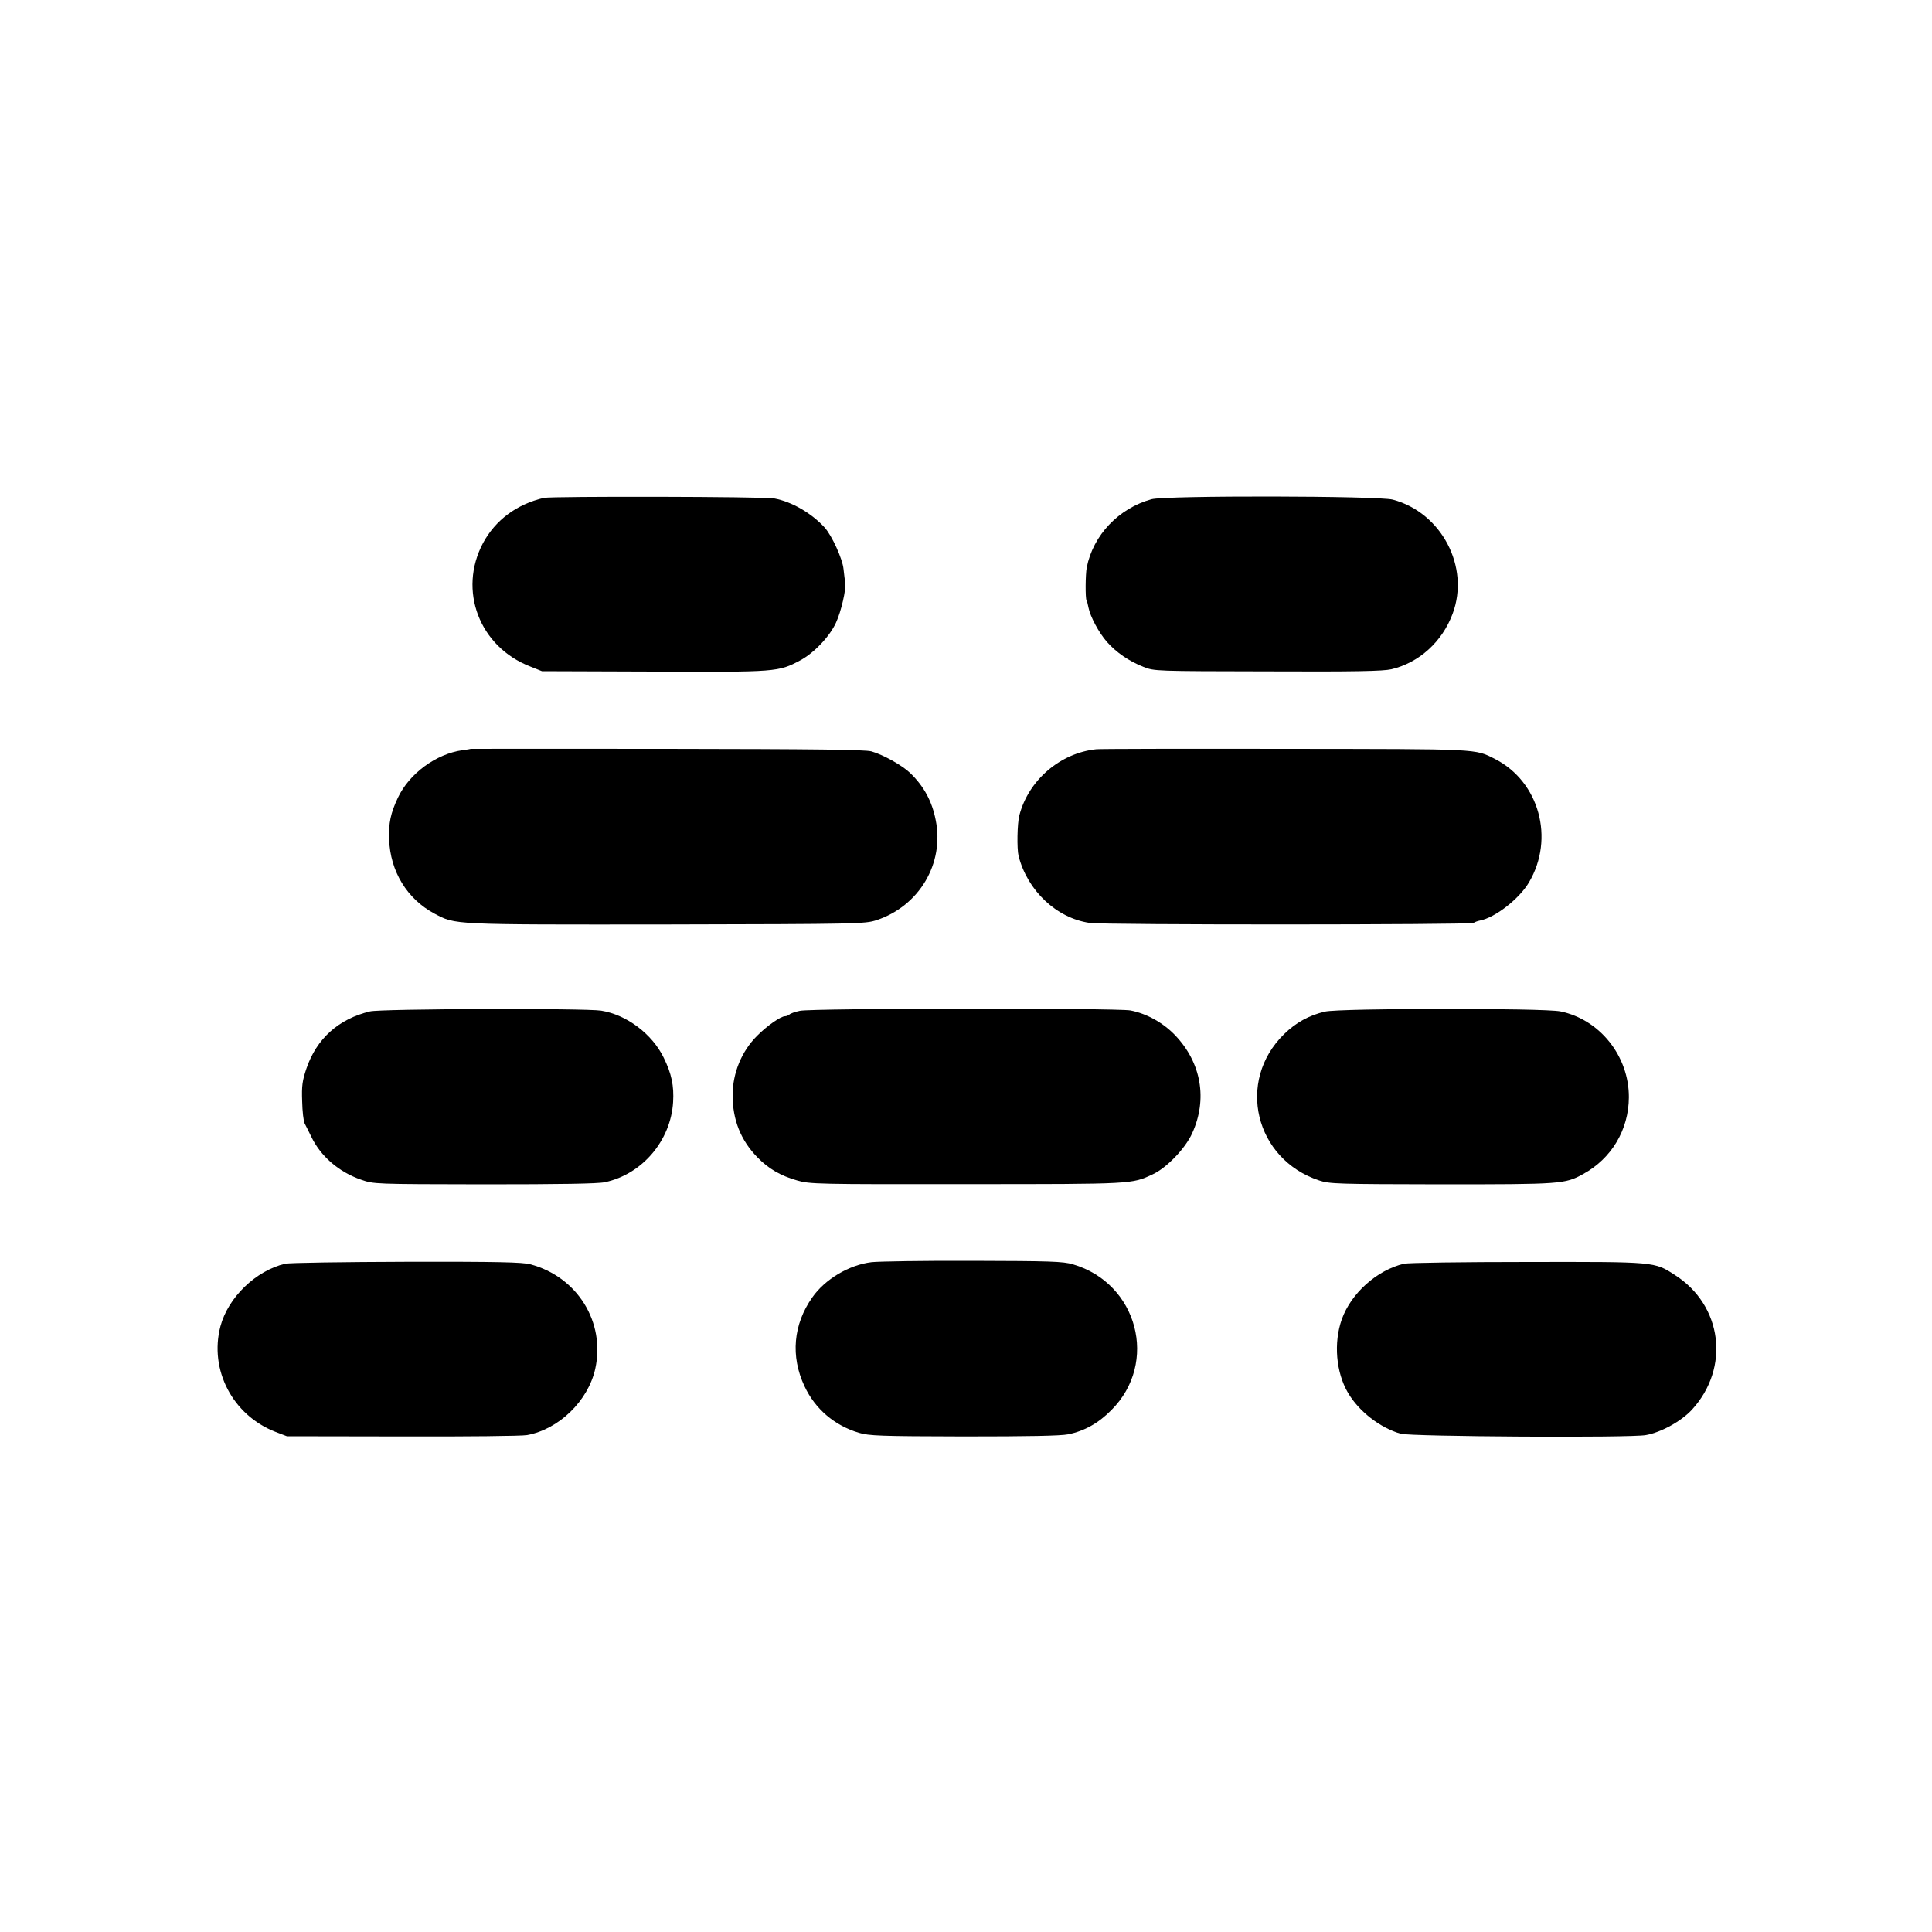
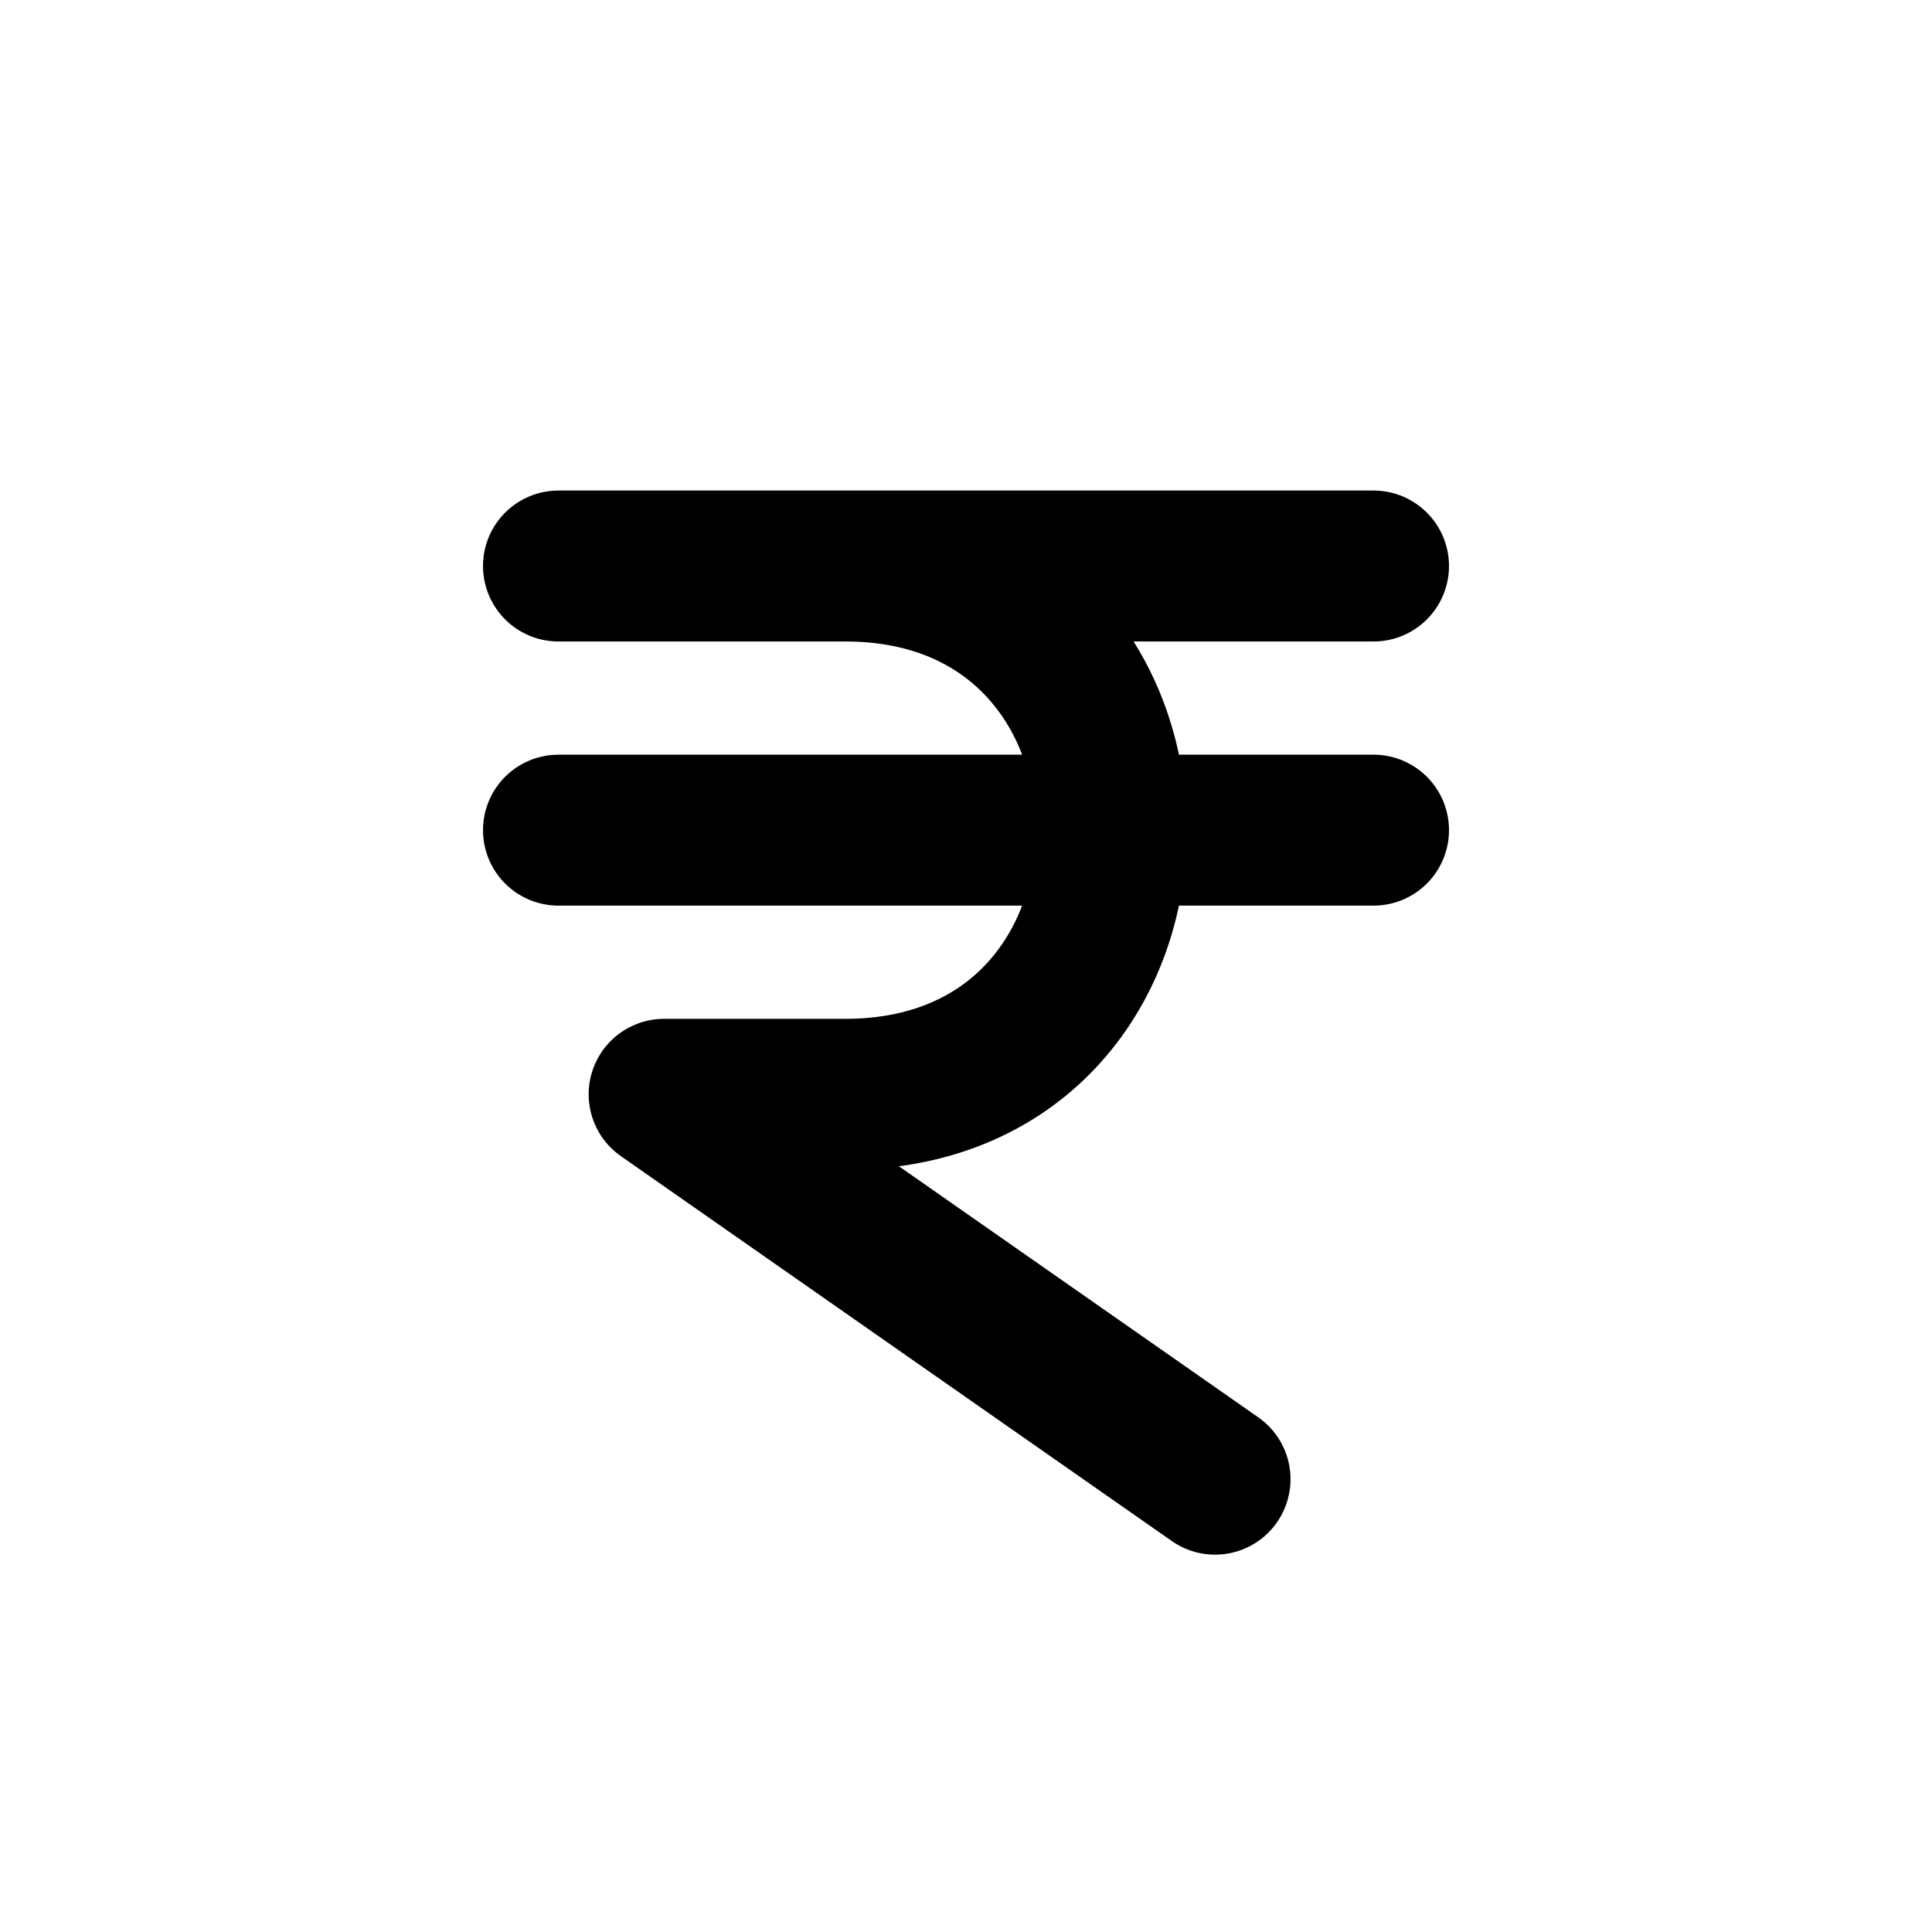
- <svg xmlns="http://www.w3.org/2000/svg" height="1000pt" preserveAspectRatio="xMidYMid meet" viewBox="0 0 1000 1000" width="1000pt">
-   <g transform="matrix(.1 0 0 -.1 0 1000)">
-     <path d="m2815 7423c-141-33-251-115-315-234-130-245-19-537 245-639l60-24 580-2c638-3 644-2 757 58 71 38 152 123 185 195 27 58 53 173 48 206-2 12-6 44-9 72-5 52-60 173-98 215-68 74-169 133-260 150-50 10-1153 12-1193 3z" />
-     <path d="m5960 7416c-170-47-302-186-335-353-7-35-8-161-1-171 3-5 7-21 10-37 9-46 53-129 96-178 48-54 113-99 189-129 55-22 63-22 641-23 454-2 598 1 642 11 143 34 263 142 317 288 90 242-58 523-310 590-74 20-1179 22-1249 2z" />
-     <path d="m2437 6124c-1-1-20-4-43-7-137-19-276-121-335-247-37-79-48-130-45-214 6-167 93-309 235-385 110-58 83-57 1201-56 995 2 1027 3 1086 22 222 73 353 294 307 519-19 97-61 174-131 242-41 40-141 96-202 113-34 9-291 12-1058 13-558 1-1014 0-1015 0z" />
-     <path d="m5675 6122c-187-19-352-160-399-343-11-42-13-172-4-209 46-180 196-322 368-347 70-11 1971-10 1987 0 7 5 22 10 32 12 80 15 205 113 255 198 134 227 53 521-175 638-107 54-69 52-1089 53-520 1-958 0-975-2z" />
-     <path d="m1915 4765c-163-39-277-142-329-296-21-62-25-89-22-169 1-52 7-104 13-115s21-42 34-68c48-101 142-183 258-223 66-23 66-23 637-24 392 0 589 3 625 11 193 41 341 215 353 415 5 84-8 147-49 230-60 123-192 222-324 243-85 13-1138 10-1196-4z" />
-     <path d="m4140 4768c-25-5-49-14-54-19-6-5-16-9-23-9-22 0-95-51-145-102-80-80-126-193-126-307 0-127 42-233 128-321 57-59 121-96 206-120 65-19 105-20 879-19 866 0 852 0 962 51 71 33 168 133 204 213 80 176 47 365-89 507-61 64-147 112-231 128-71 13-1649 12-1711-2z" />
-     <path d="m6858 4764c-82-19-151-57-212-117-248-243-151-647 182-757 53-18 95-19 632-20 619 0 640 1 734 53 147 80 236 229 237 397 1 213-150 403-354 445-87 18-1141 17-1219-1z" />
-     <path d="m4511 3467c-116-14-241-88-307-183-98-139-113-304-40-459 55-118 155-203 281-241 54-16 111-18 543-19 335 0 501 3 541 11 84 17 157 58 223 125 246 245 137 657-199 755-50 15-118 17-518 18-253 1-489-3-524-7z" />
-     <path d="m1476 3459c-152-36-295-174-335-324-59-225 63-460 284-546l60-23 598-1c329-1 619 2 645 7 165 30 316 177 353 343 53 241-92 476-336 541-39 11-174 14-640 13-324-1-608-5-629-10z" />
-     <path d="m7267 3459c-140-33-274-153-322-288-43-122-30-274 32-380 56-96 167-182 273-212 53-15 1190-22 1269-7 79 14 184 72 239 132 198 217 157 539-88 696-108 70-98 69-765 68-330 0-617-4-638-9z" />
-   </g>
+ <svg xmlns="http://www.w3.org/2000/svg" width="512" height="512" viewBox="0 0 512 512" fill="none">
+   <path d="M148 150H364M148 220H364M176 150H224C318 150 318 290 224 290H176L322 392" stroke="#000000" stroke-width="40" stroke-linecap="round" stroke-linejoin="round" />
</svg>
